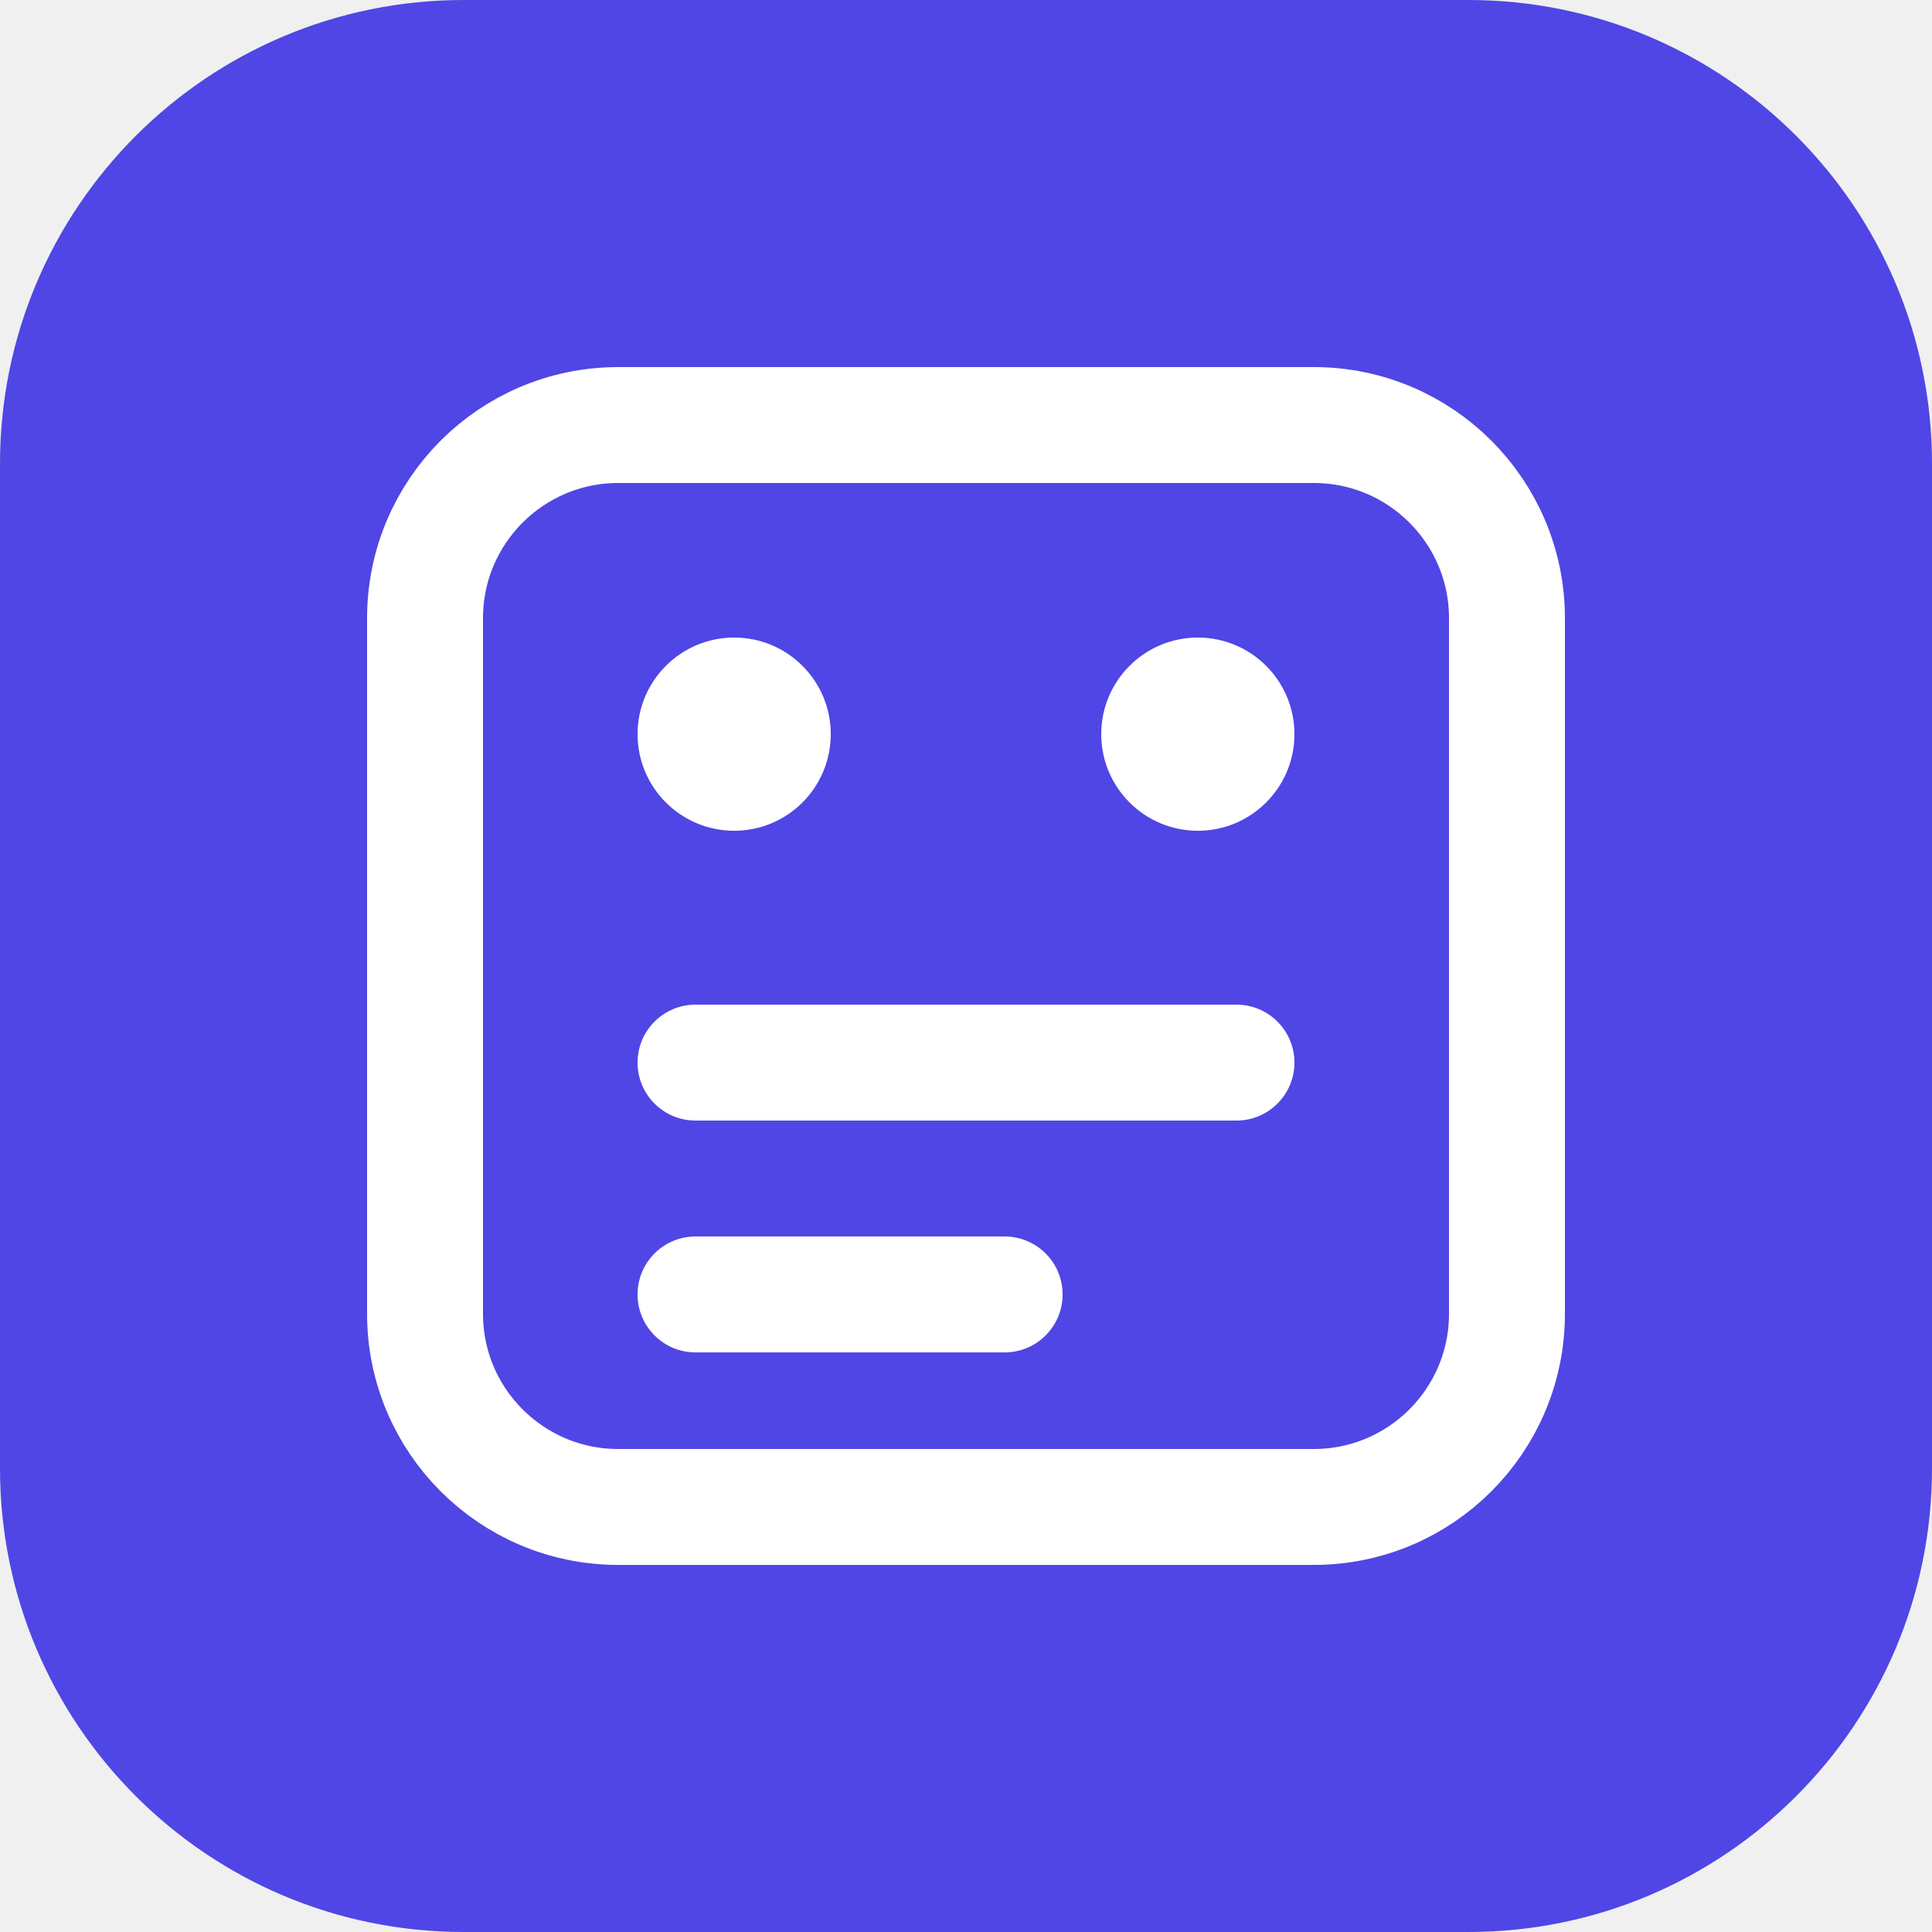
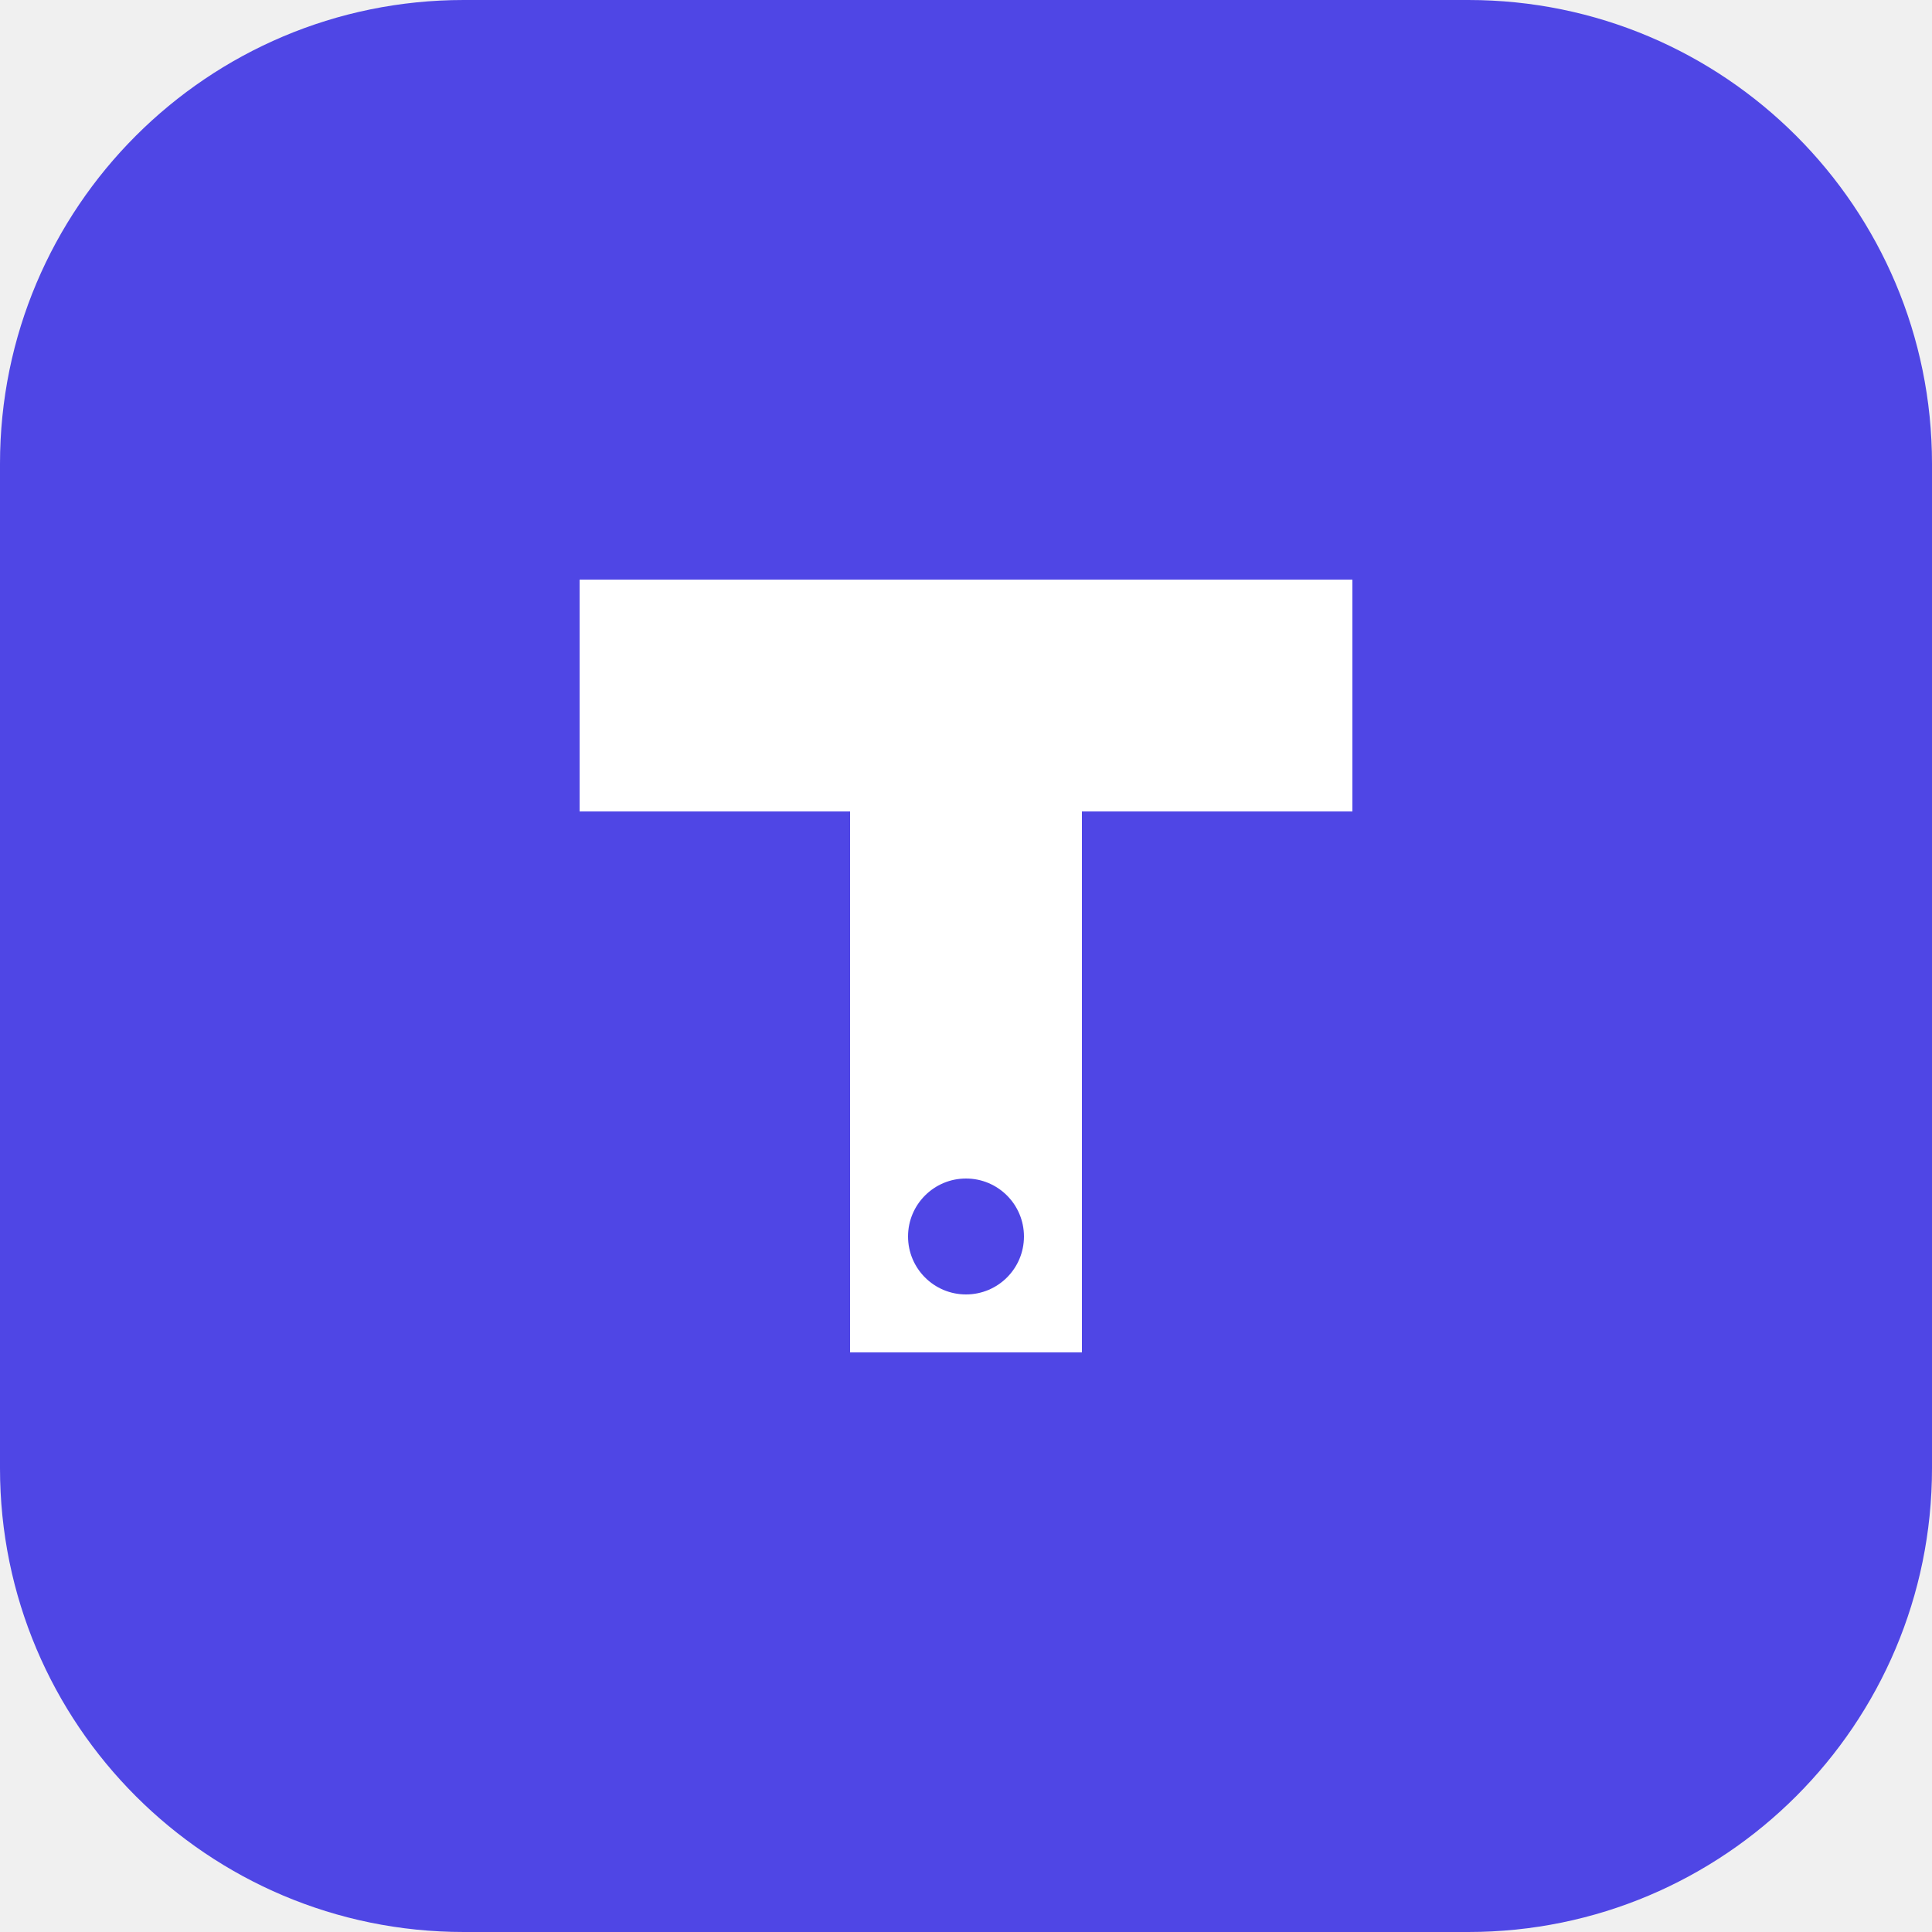
<svg xmlns="http://www.w3.org/2000/svg" viewBox="0 0 100 100" width="100" height="100">
  <rect width="100" height="100" rx="24" fill="#4f46e5" />
-   <rect x="22" y="22" width="56" height="56" rx="10" fill="none" stroke="#ffffff" stroke-width="6" />
-   <circle cx="38" cy="38" r="5" fill="#ffffff" />
-   <circle cx="62" cy="38" r="5" fill="#ffffff" />
-   <rect x="33" y="52" width="34" height="6" rx="3" fill="#ffffff" />
-   <rect x="33" y="64" width="22" height="6" rx="3" fill="#ffffff" />
+   <path d="M30 30h40v12H56v28H44V42H30V30z" fill="#ffffff" />
+   <circle cx="50" cy="64" r="3" fill="#4f46e5" />
</svg>
